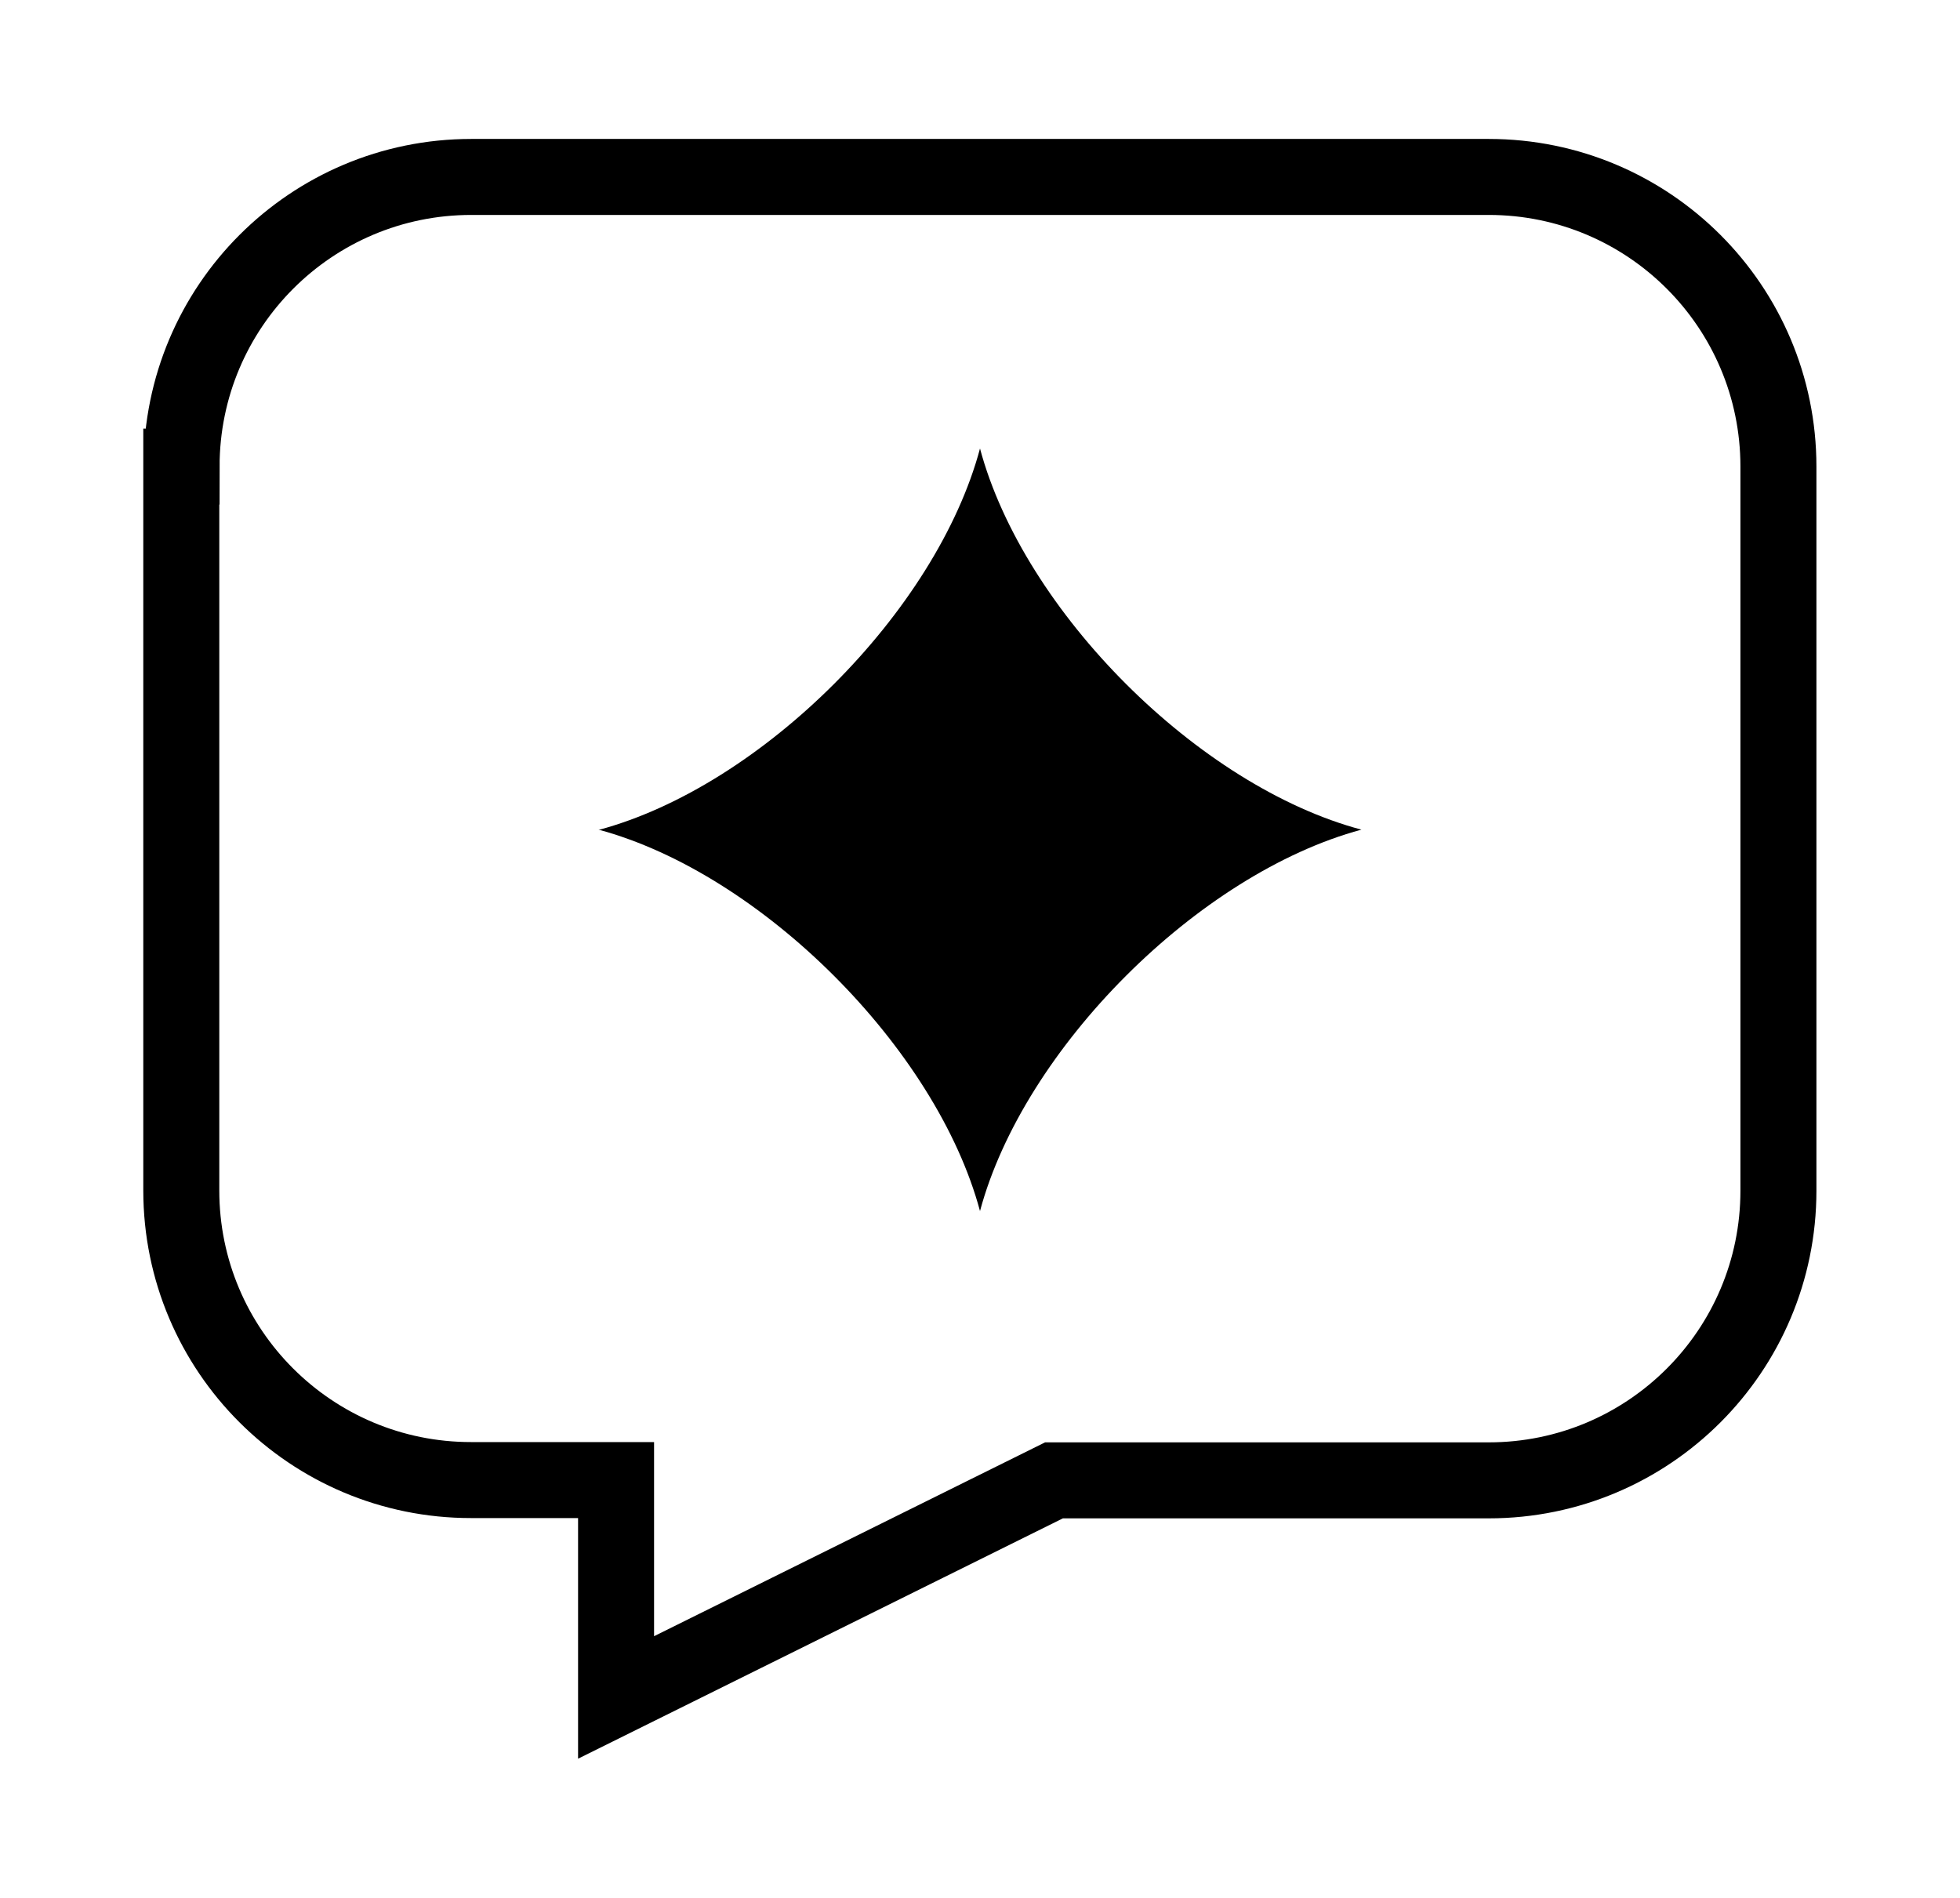
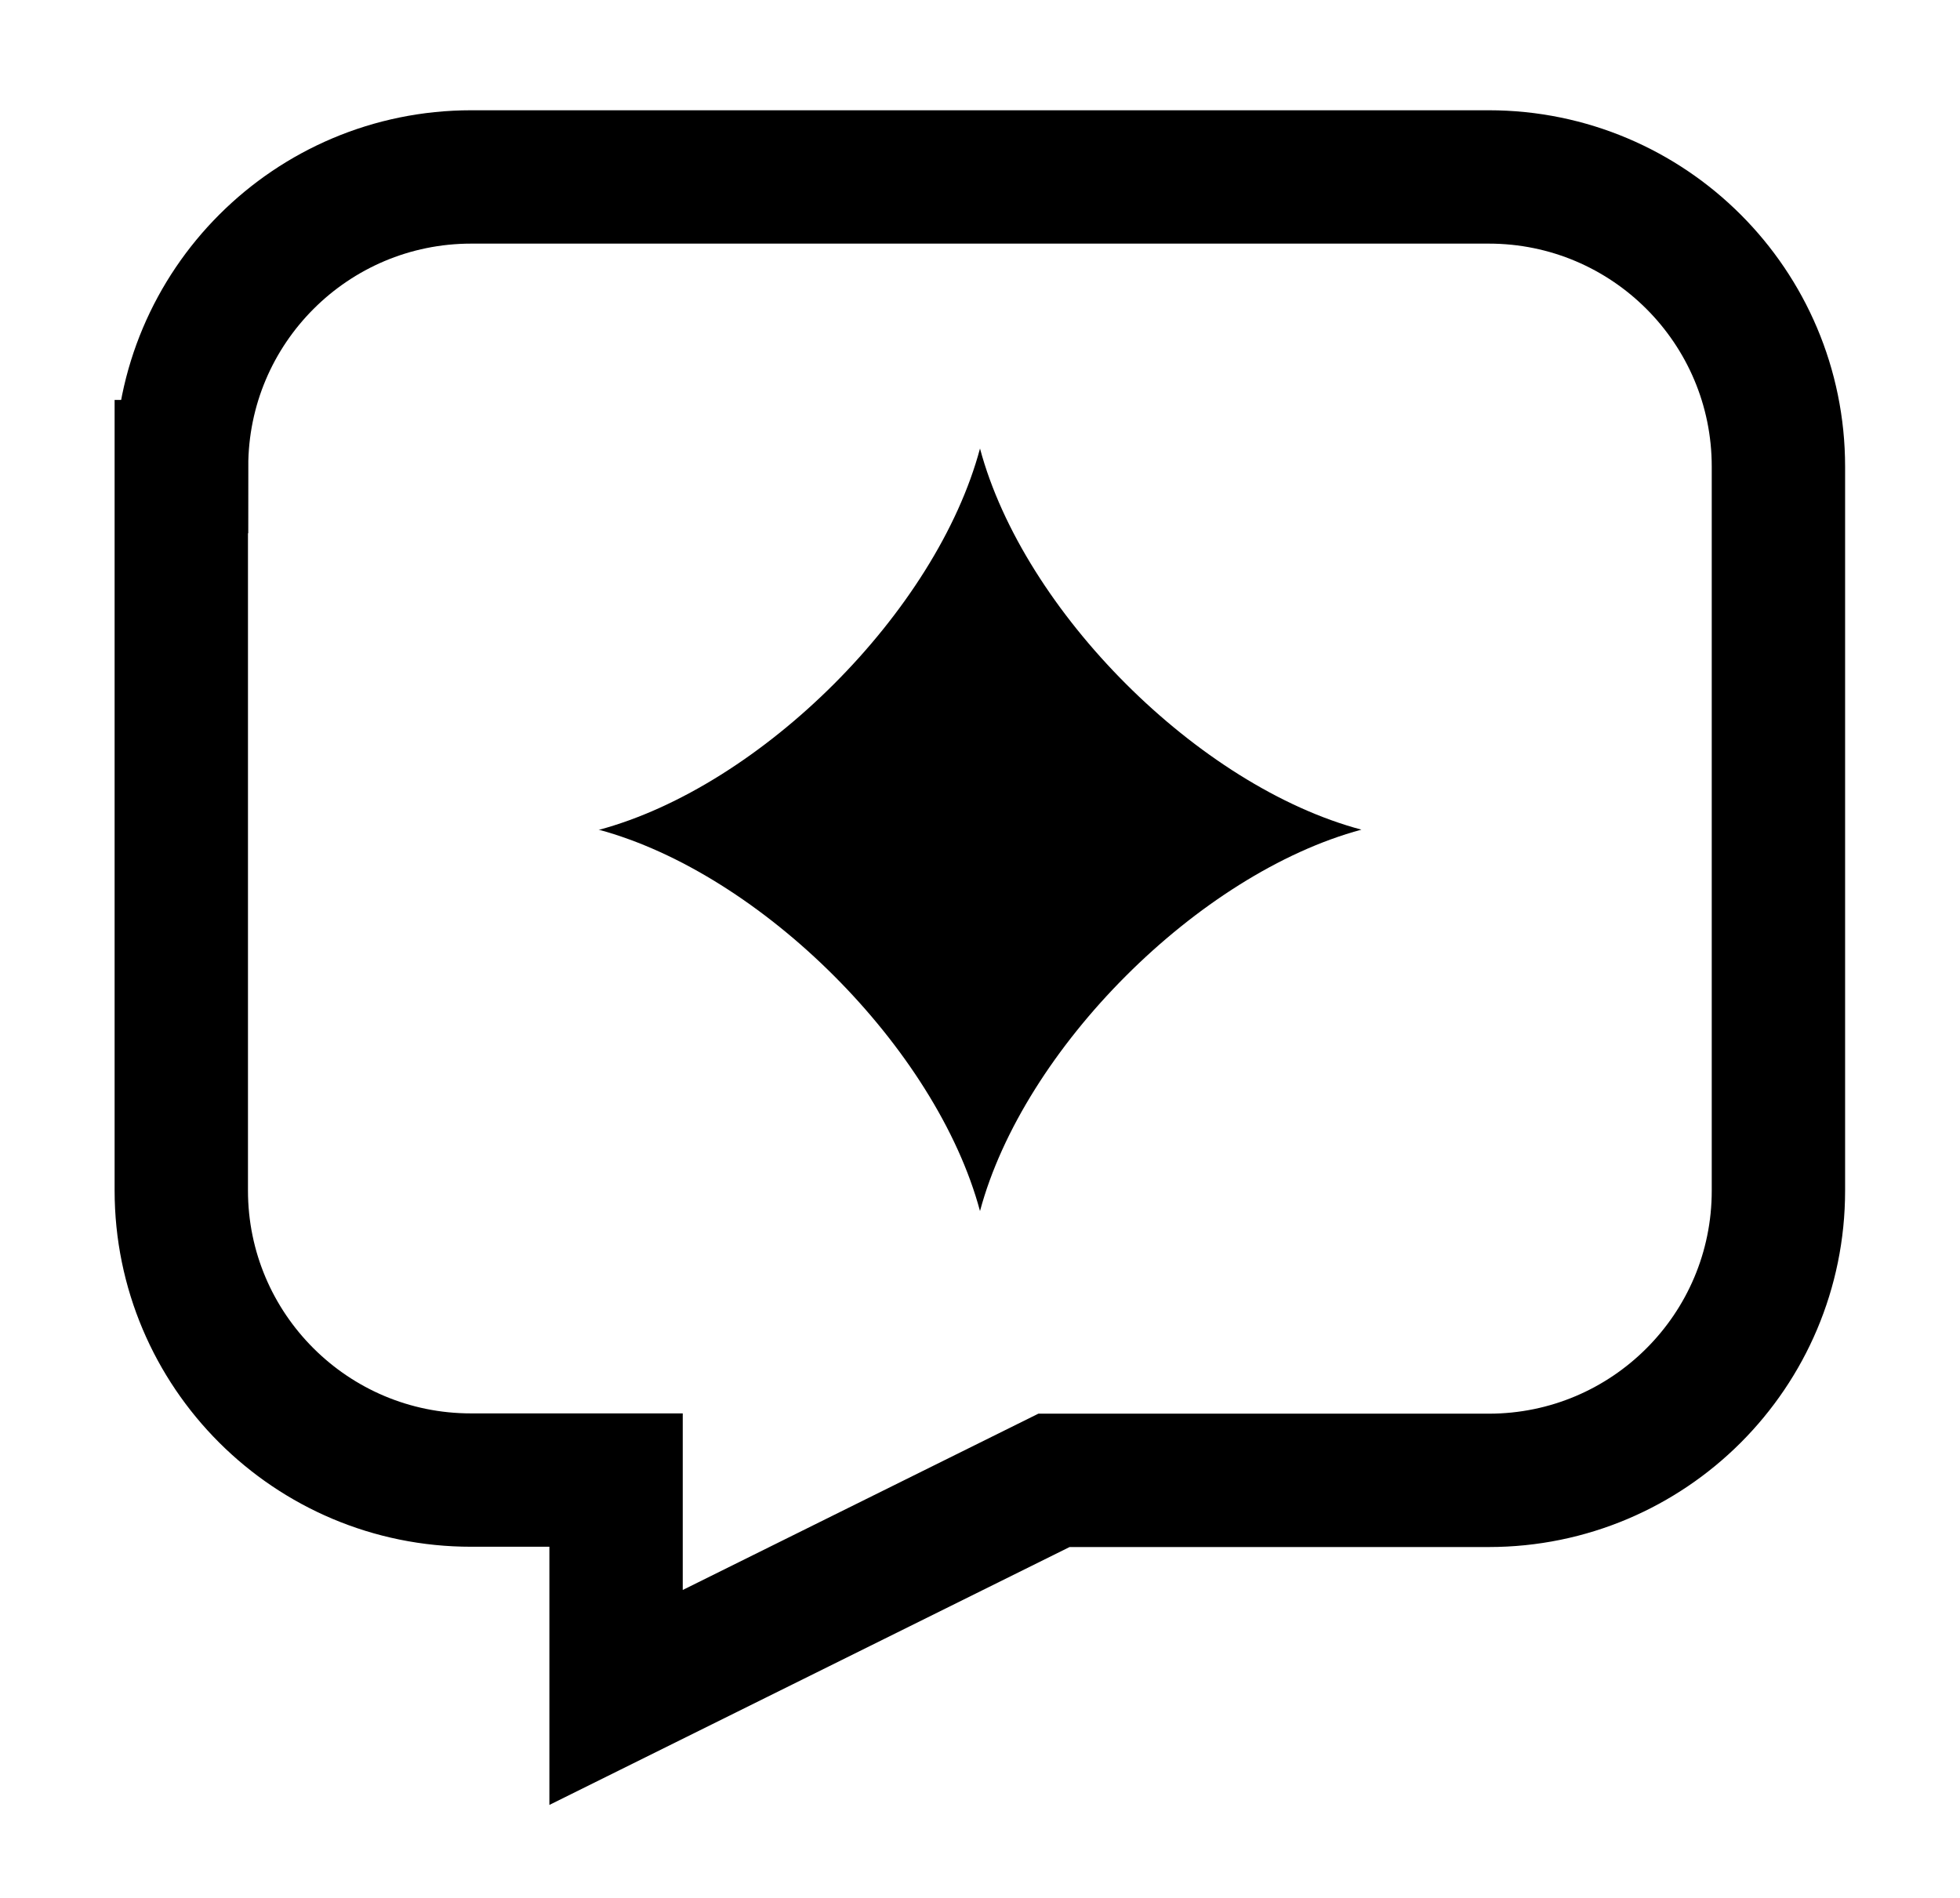
<svg xmlns="http://www.w3.org/2000/svg" id="svg1" width="25.829" height="25.004" version="1.1" viewBox="0 0 6.834 6.616">
  <defs id="defs1">
    <style id="style1">
      .cls-637642e7c3a86d32eae6f1cd-1{fill:currentColor}.cls-637642e7c3a86d32eae6f1cd-2{fill:none;stroke:currentColor;stroke-miterlimit:10}
    </style>
  </defs>
  <g id="layer1" transform="translate(-120.65 -24.601)">
    <g id="g11" transform="translate(.5 .484)">
-       <path id="path1-5" d="M120.782 25.744v2.524a1.01 1.01 0 0 0 1.011 1.01h.505v.758l1.527-.757h1.516a1.01 1.01 0 0 0 1.01-1.01v-2.525a1.01 1.01 0 0 0-1.01-1.01h-3.548a1.01 1.01 0 0 0-1.01 1.01z" style="stroke-width:.265;fill:none;stroke:currentColor;stroke-miterlimit:10" />
+       <path id="path1-5" d="M120.782 25.744v2.524a1.01 1.01 0 0 0 1.011 1.01h.505v.758l1.527-.757h1.516a1.01 1.01 0 0 0 1.01-1.01v-2.525a1.01 1.01 0 0 0-1.01-1.01h-3.548a1.01 1.01 0 0 0-1.01 1.01z" style="stroke-width:.465;fill:none;stroke:currentColor;stroke-miterlimit:10" />
      <path id="path11" d="M122.237 27.01c.568.153 1.178.763 1.33 1.33v-1.33zm1.33 1.33c.152-.567.762-1.177 1.33-1.33h-1.33zm1.33-1.33c-.568-.151-1.178-.761-1.33-1.329v1.33zm-1.33-1.329c-.152.568-.762 1.178-1.33 1.33h1.33z" style="fill:currentColor;stroke-width:.024;stroke-opacity:.987" />
    </g>
  </g>
</svg>
